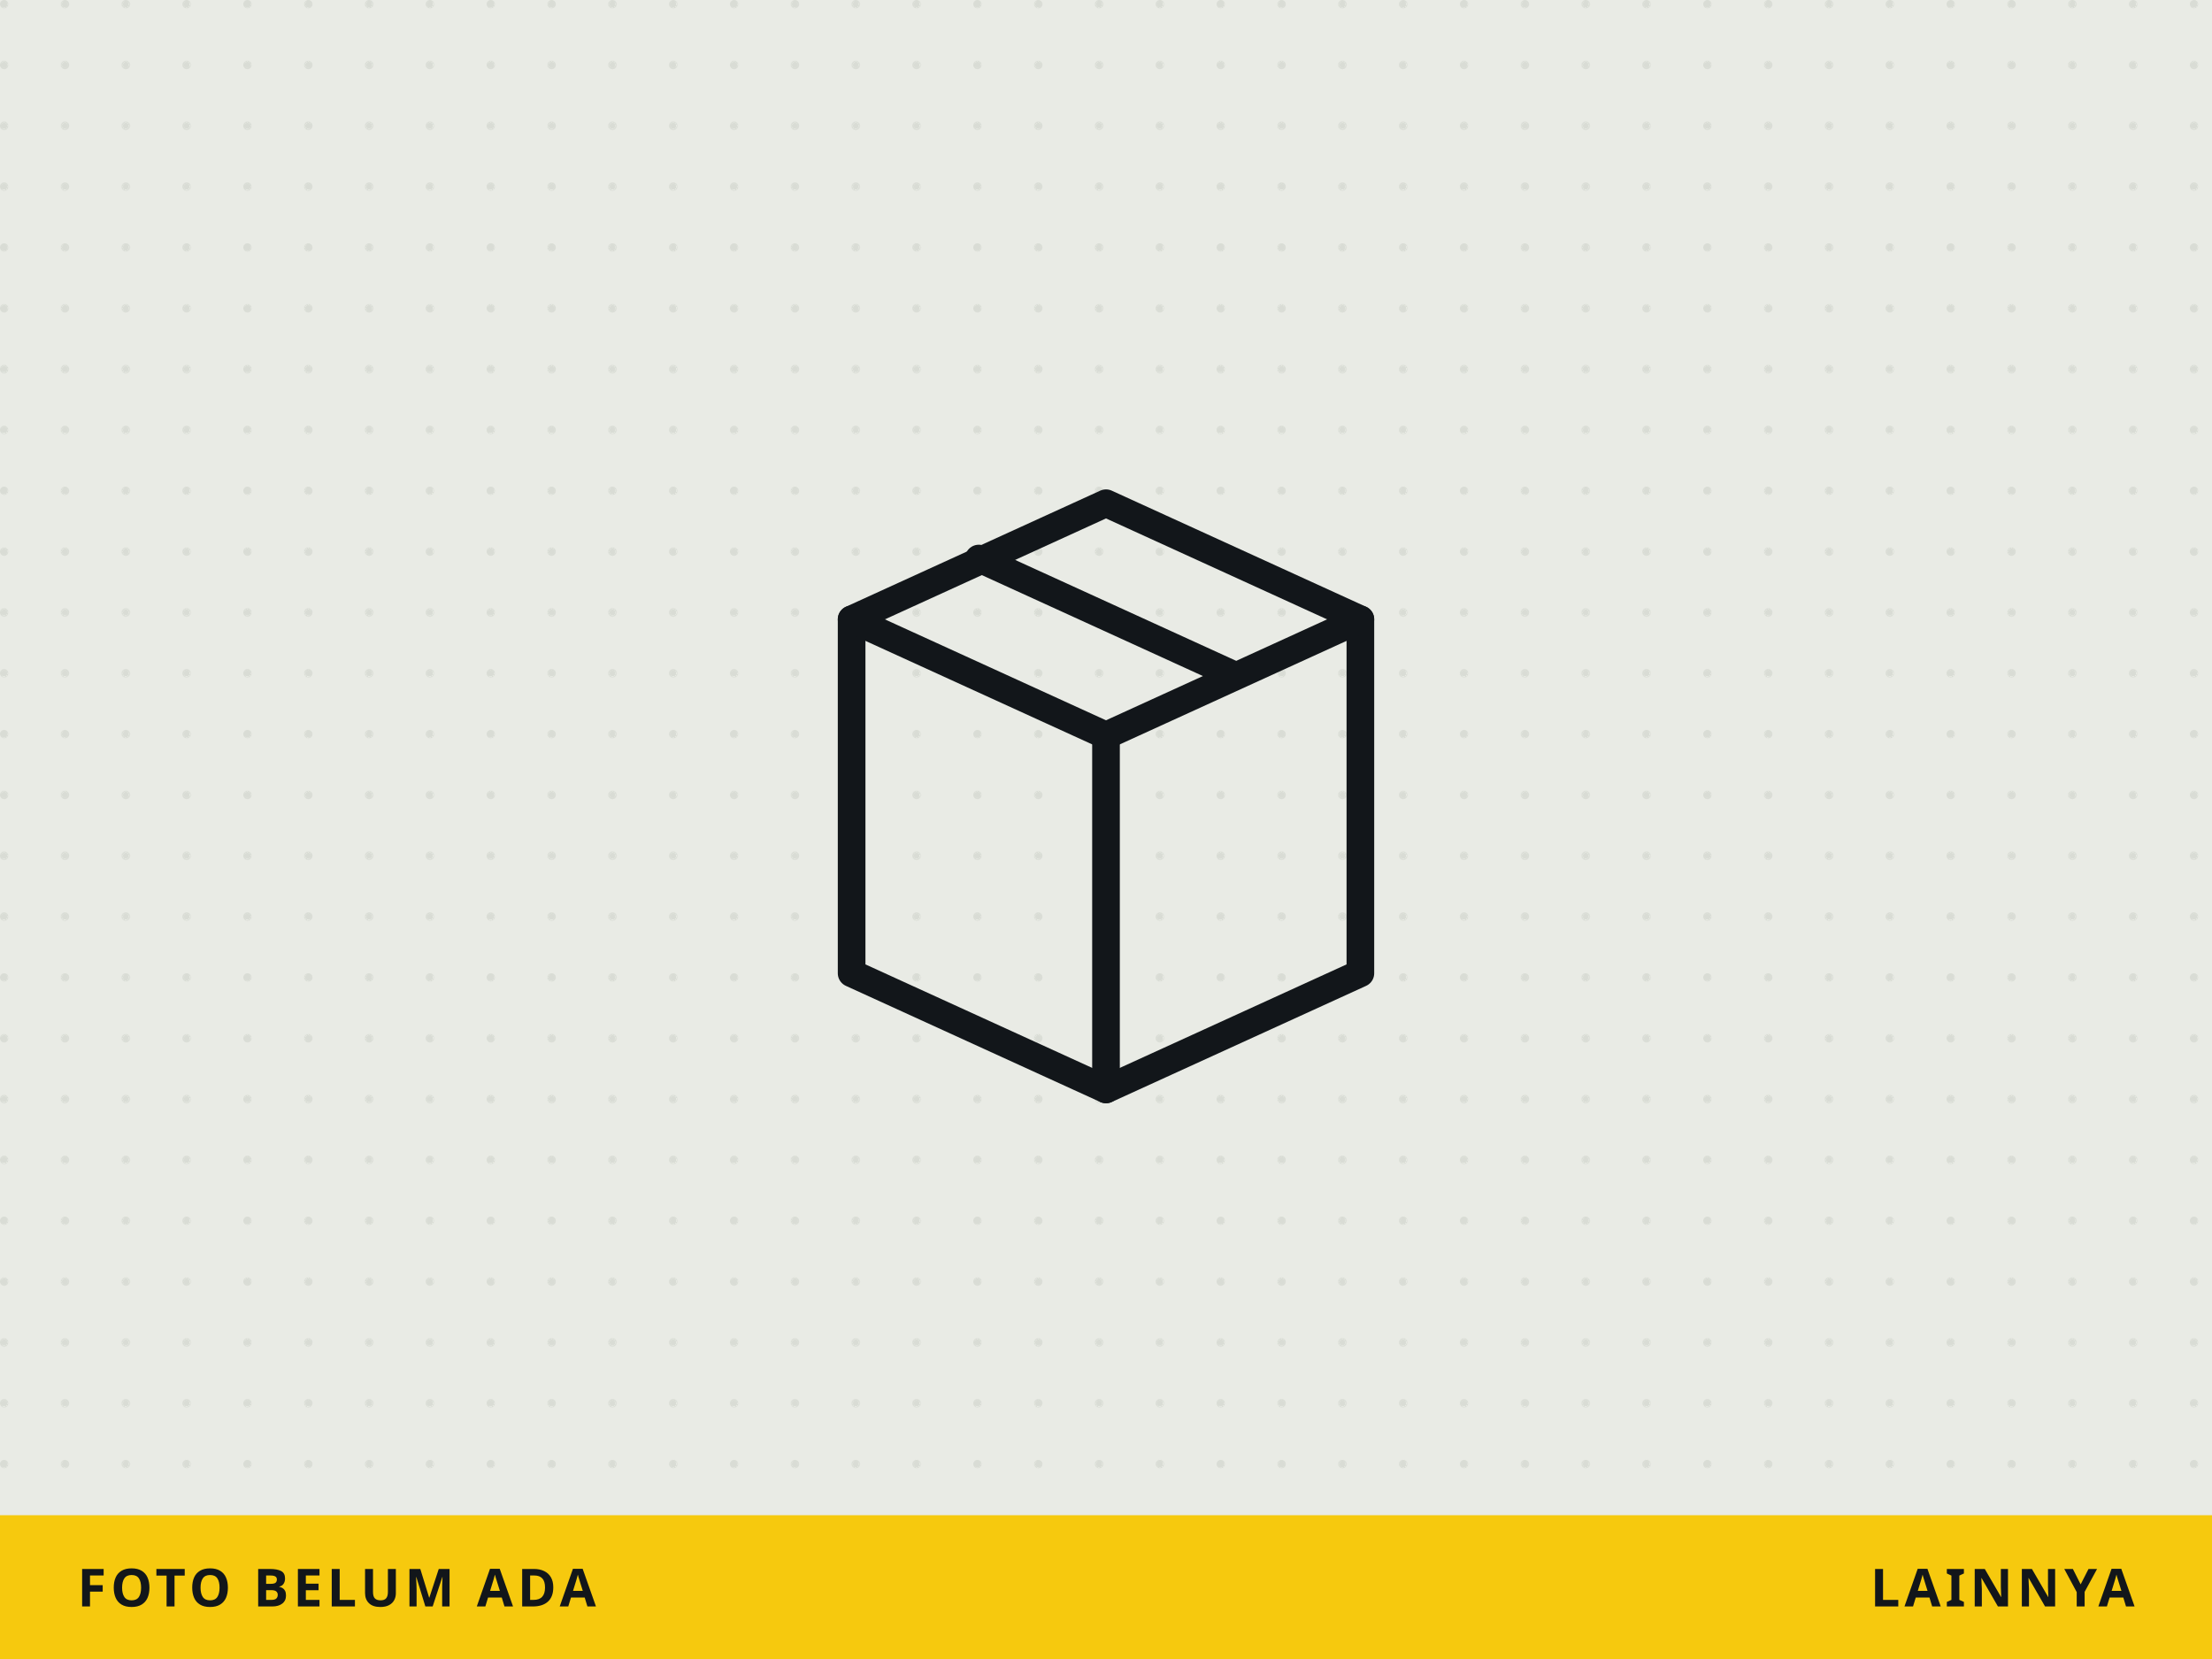
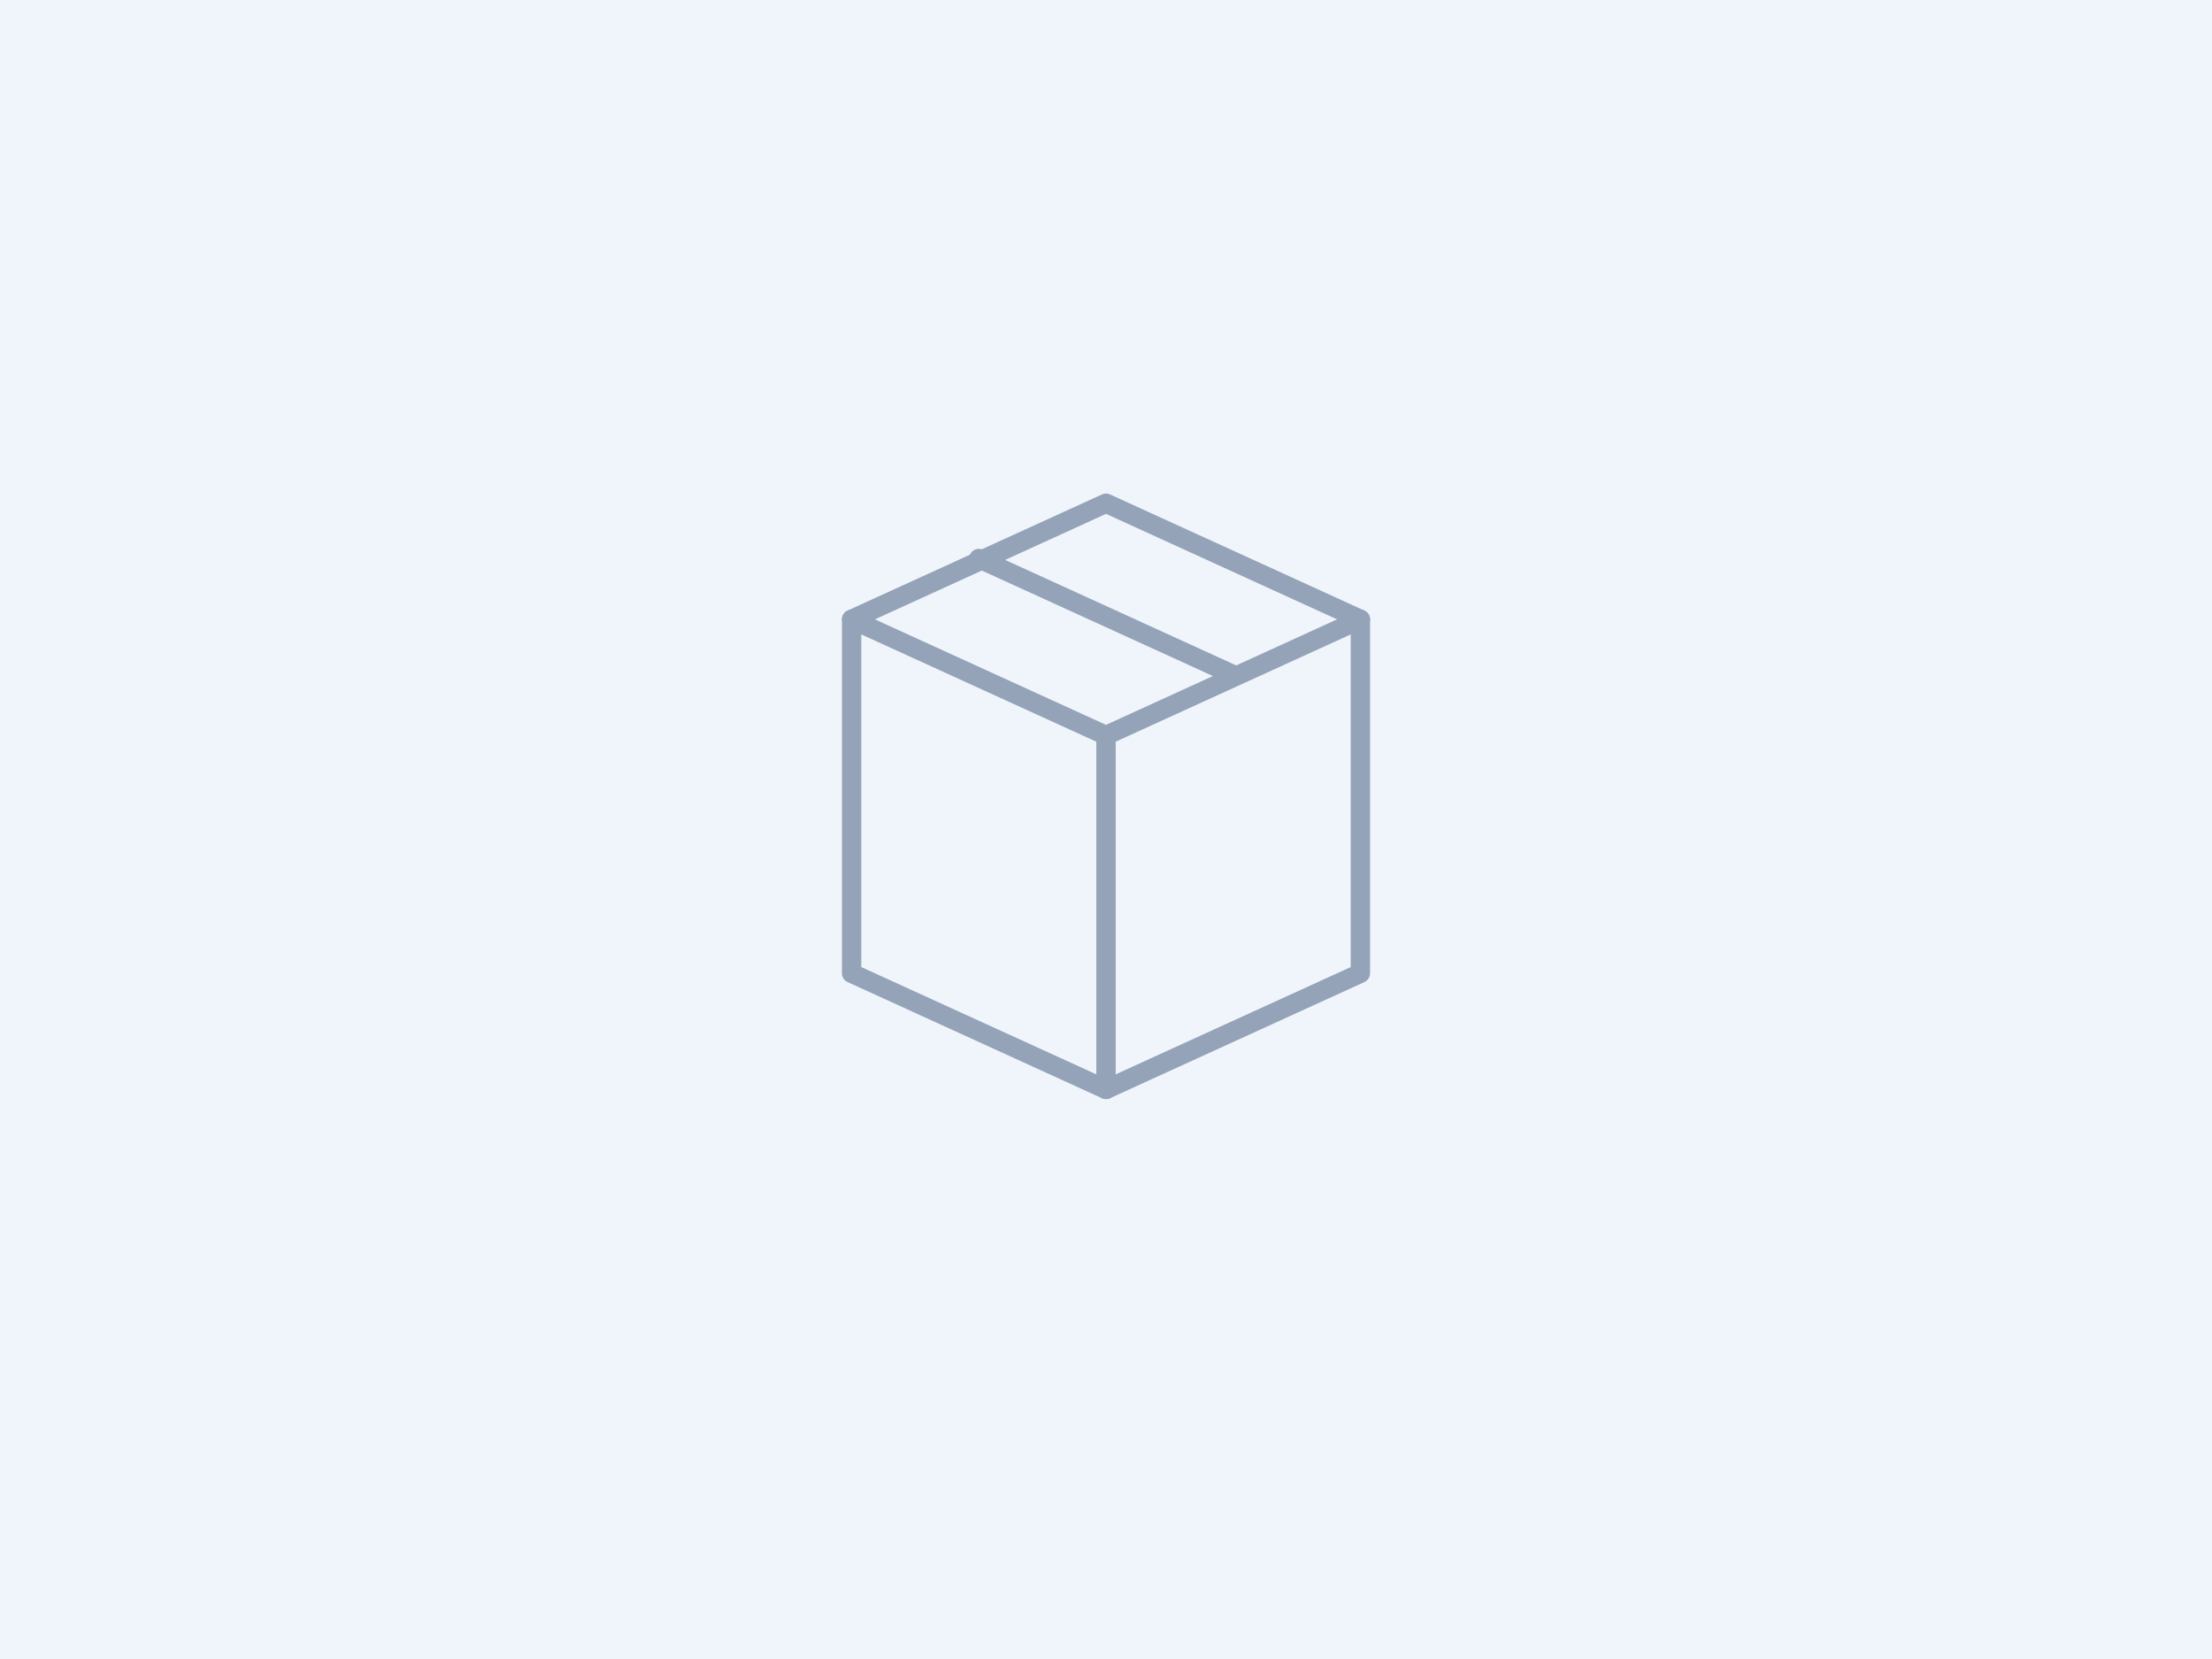
<svg xmlns="http://www.w3.org/2000/svg" viewBox="0 0 800 600" width="800" height="600" role="img" aria-label="Ilustrasi pengganti foto: barang lainnya">
-   <defs>
-     <pattern id="dots" width="22" height="22" patternUnits="userSpaceOnUse">
-       <circle cx="1.5" cy="1.5" r="1.5" fill="#d9dcd5" />
-     </pattern>
-   </defs>
-   <rect width="800" height="600" fill="#e9ebe5" />
-   <rect width="800" height="600" fill="url(#dots)" />
-   <g fill="none" stroke="#12161a" stroke-width="10" stroke-linecap="round" stroke-linejoin="round">
+   <rect width="800" height="600" fill="#F0F5FC" />
+   <g fill="none" stroke="#94A3B8" stroke-width="7" stroke-linecap="round" stroke-linejoin="round">
    <path d="M308 224 L400 182 L492 224 L492 352 L400 394 L308 352 Z" />
    <path d="M308 224 L400 266 L492 224" />
    <path d="M400 266 L400 394" />
    <path d="M354 202 L446 244" />
  </g>
-   <rect x="0" y="548" width="800" height="52" fill="#f6c90e" />
-   <text x="28" y="581" font-family="Bahnschrift, 'Segoe UI', sans-serif" font-size="19" font-weight="600" letter-spacing="1.6" fill="#12161a">FOTO BELUM ADA</text>
-   <text x="772" y="581" text-anchor="end" font-family="Bahnschrift, 'Segoe UI', sans-serif" font-size="19" font-weight="600" letter-spacing="1.6" fill="#12161a">LAINNYA</text>
</svg>
